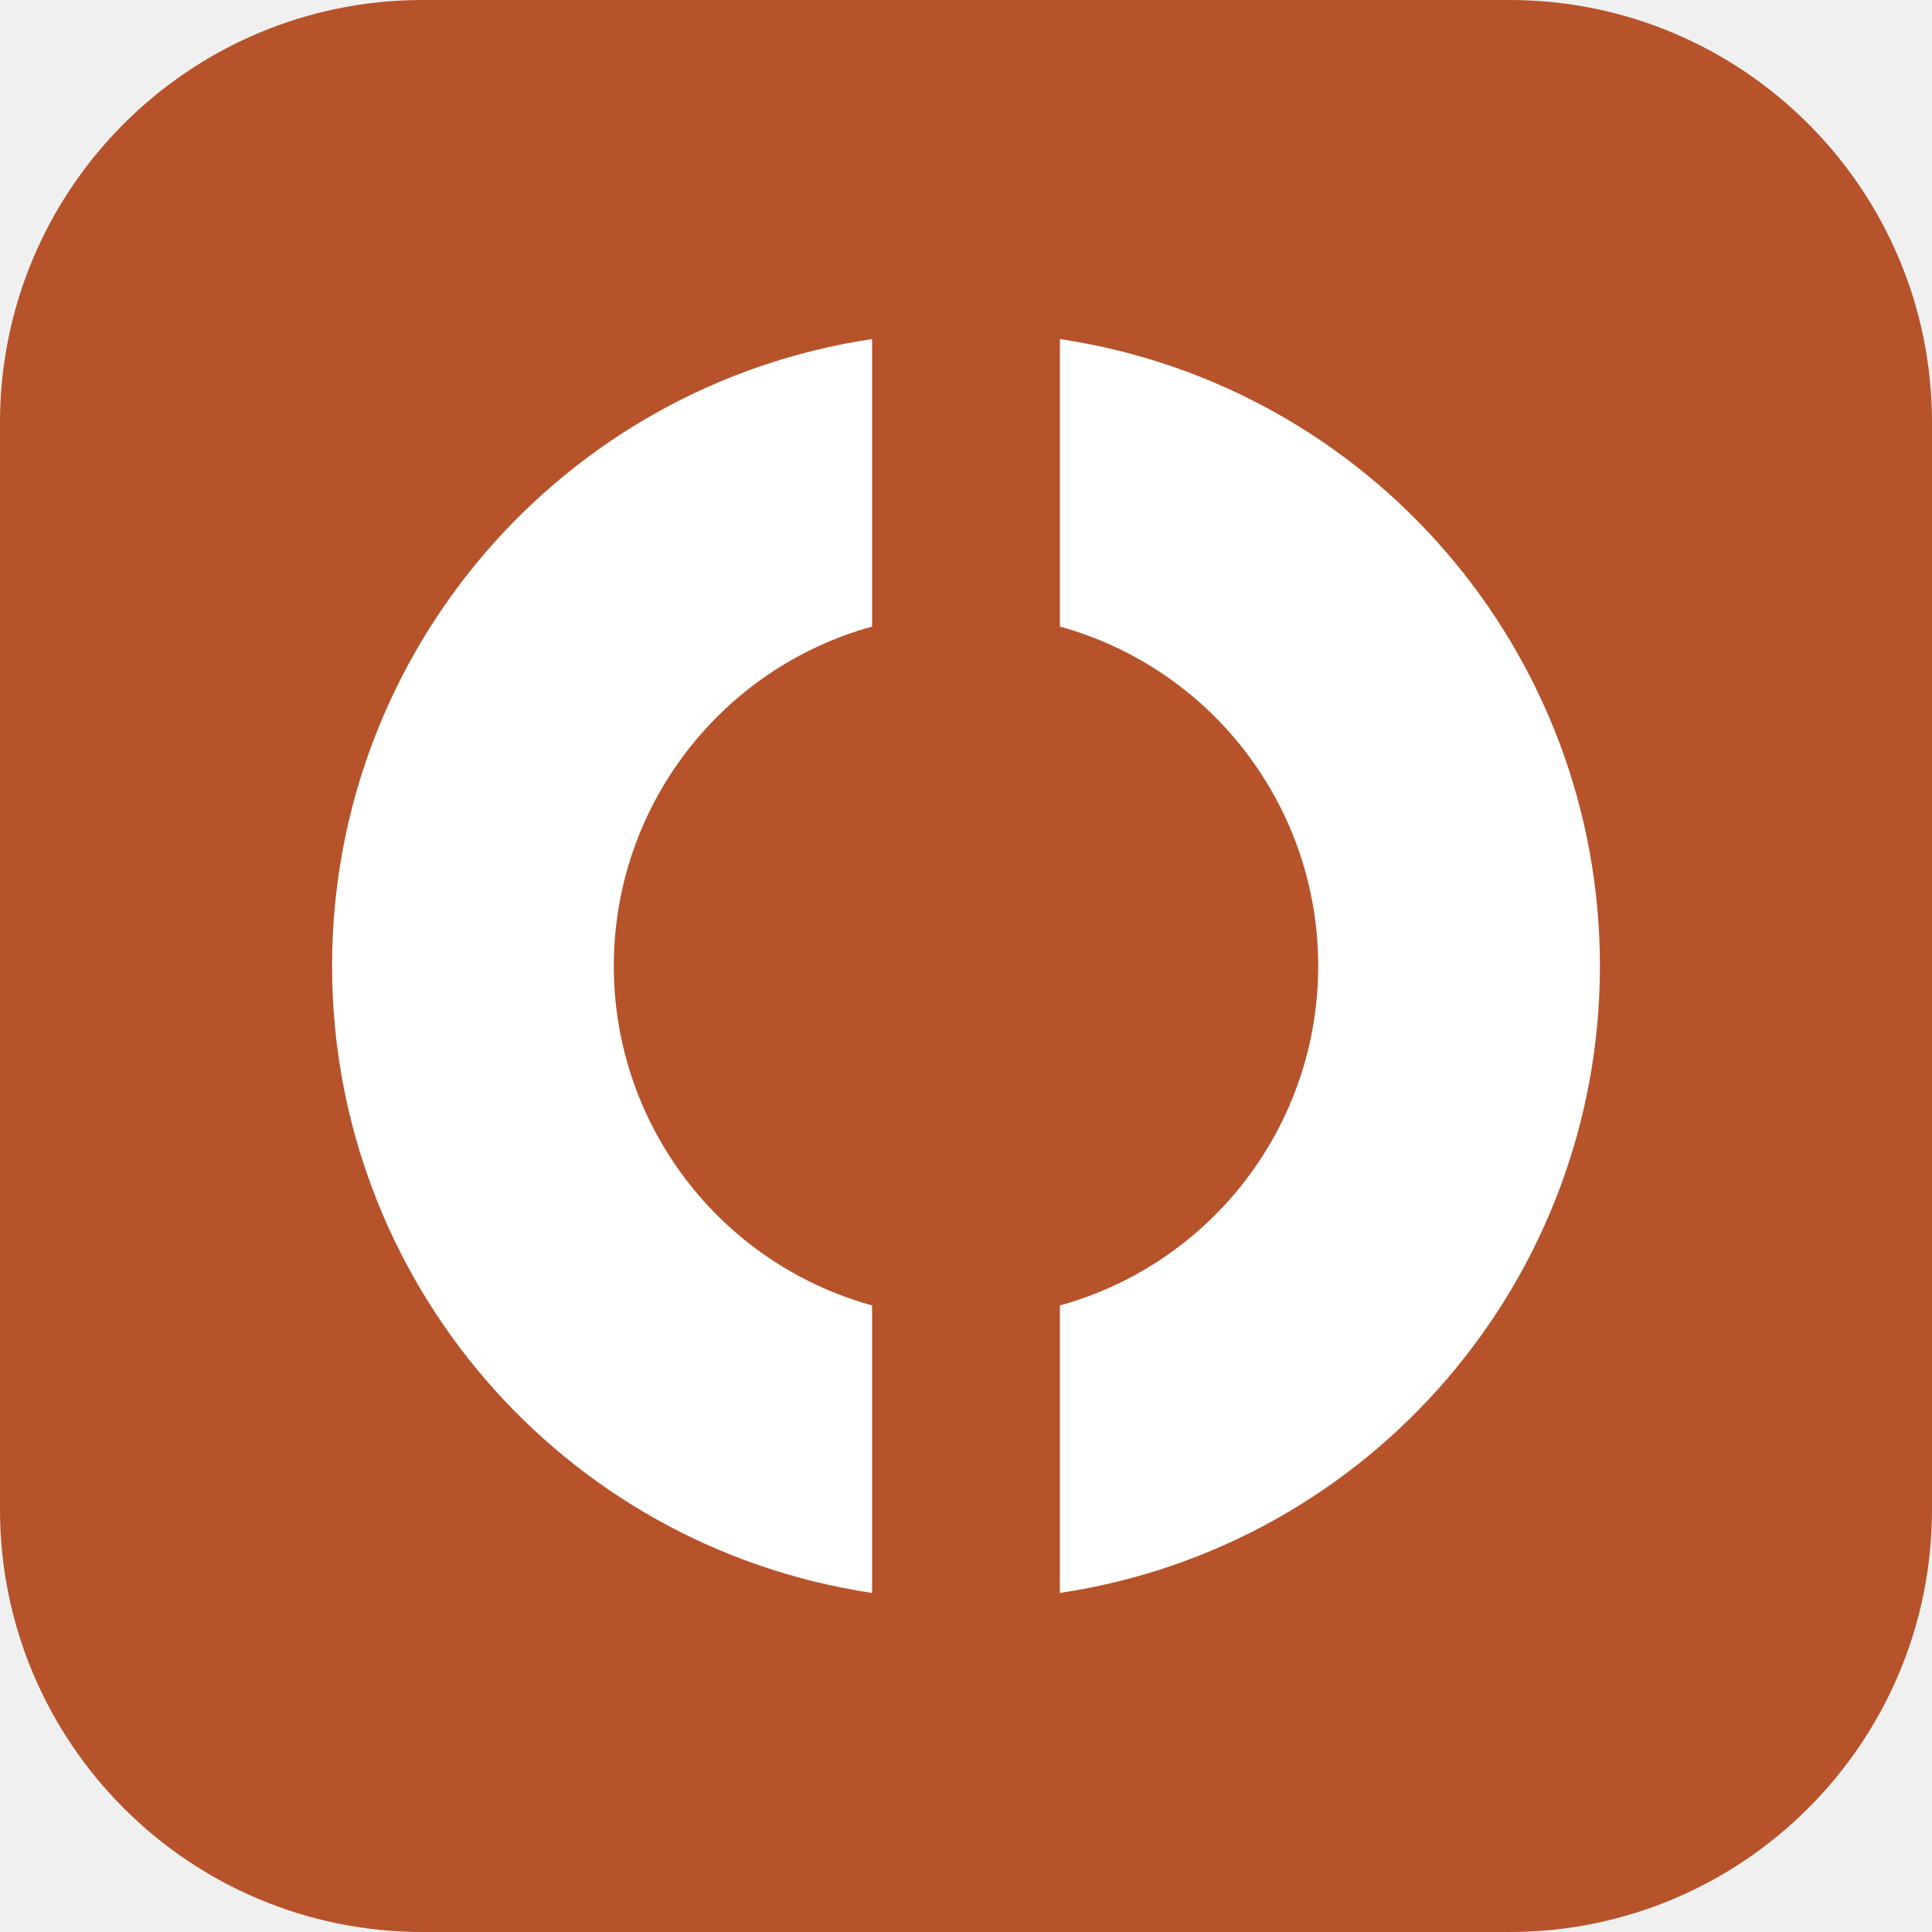
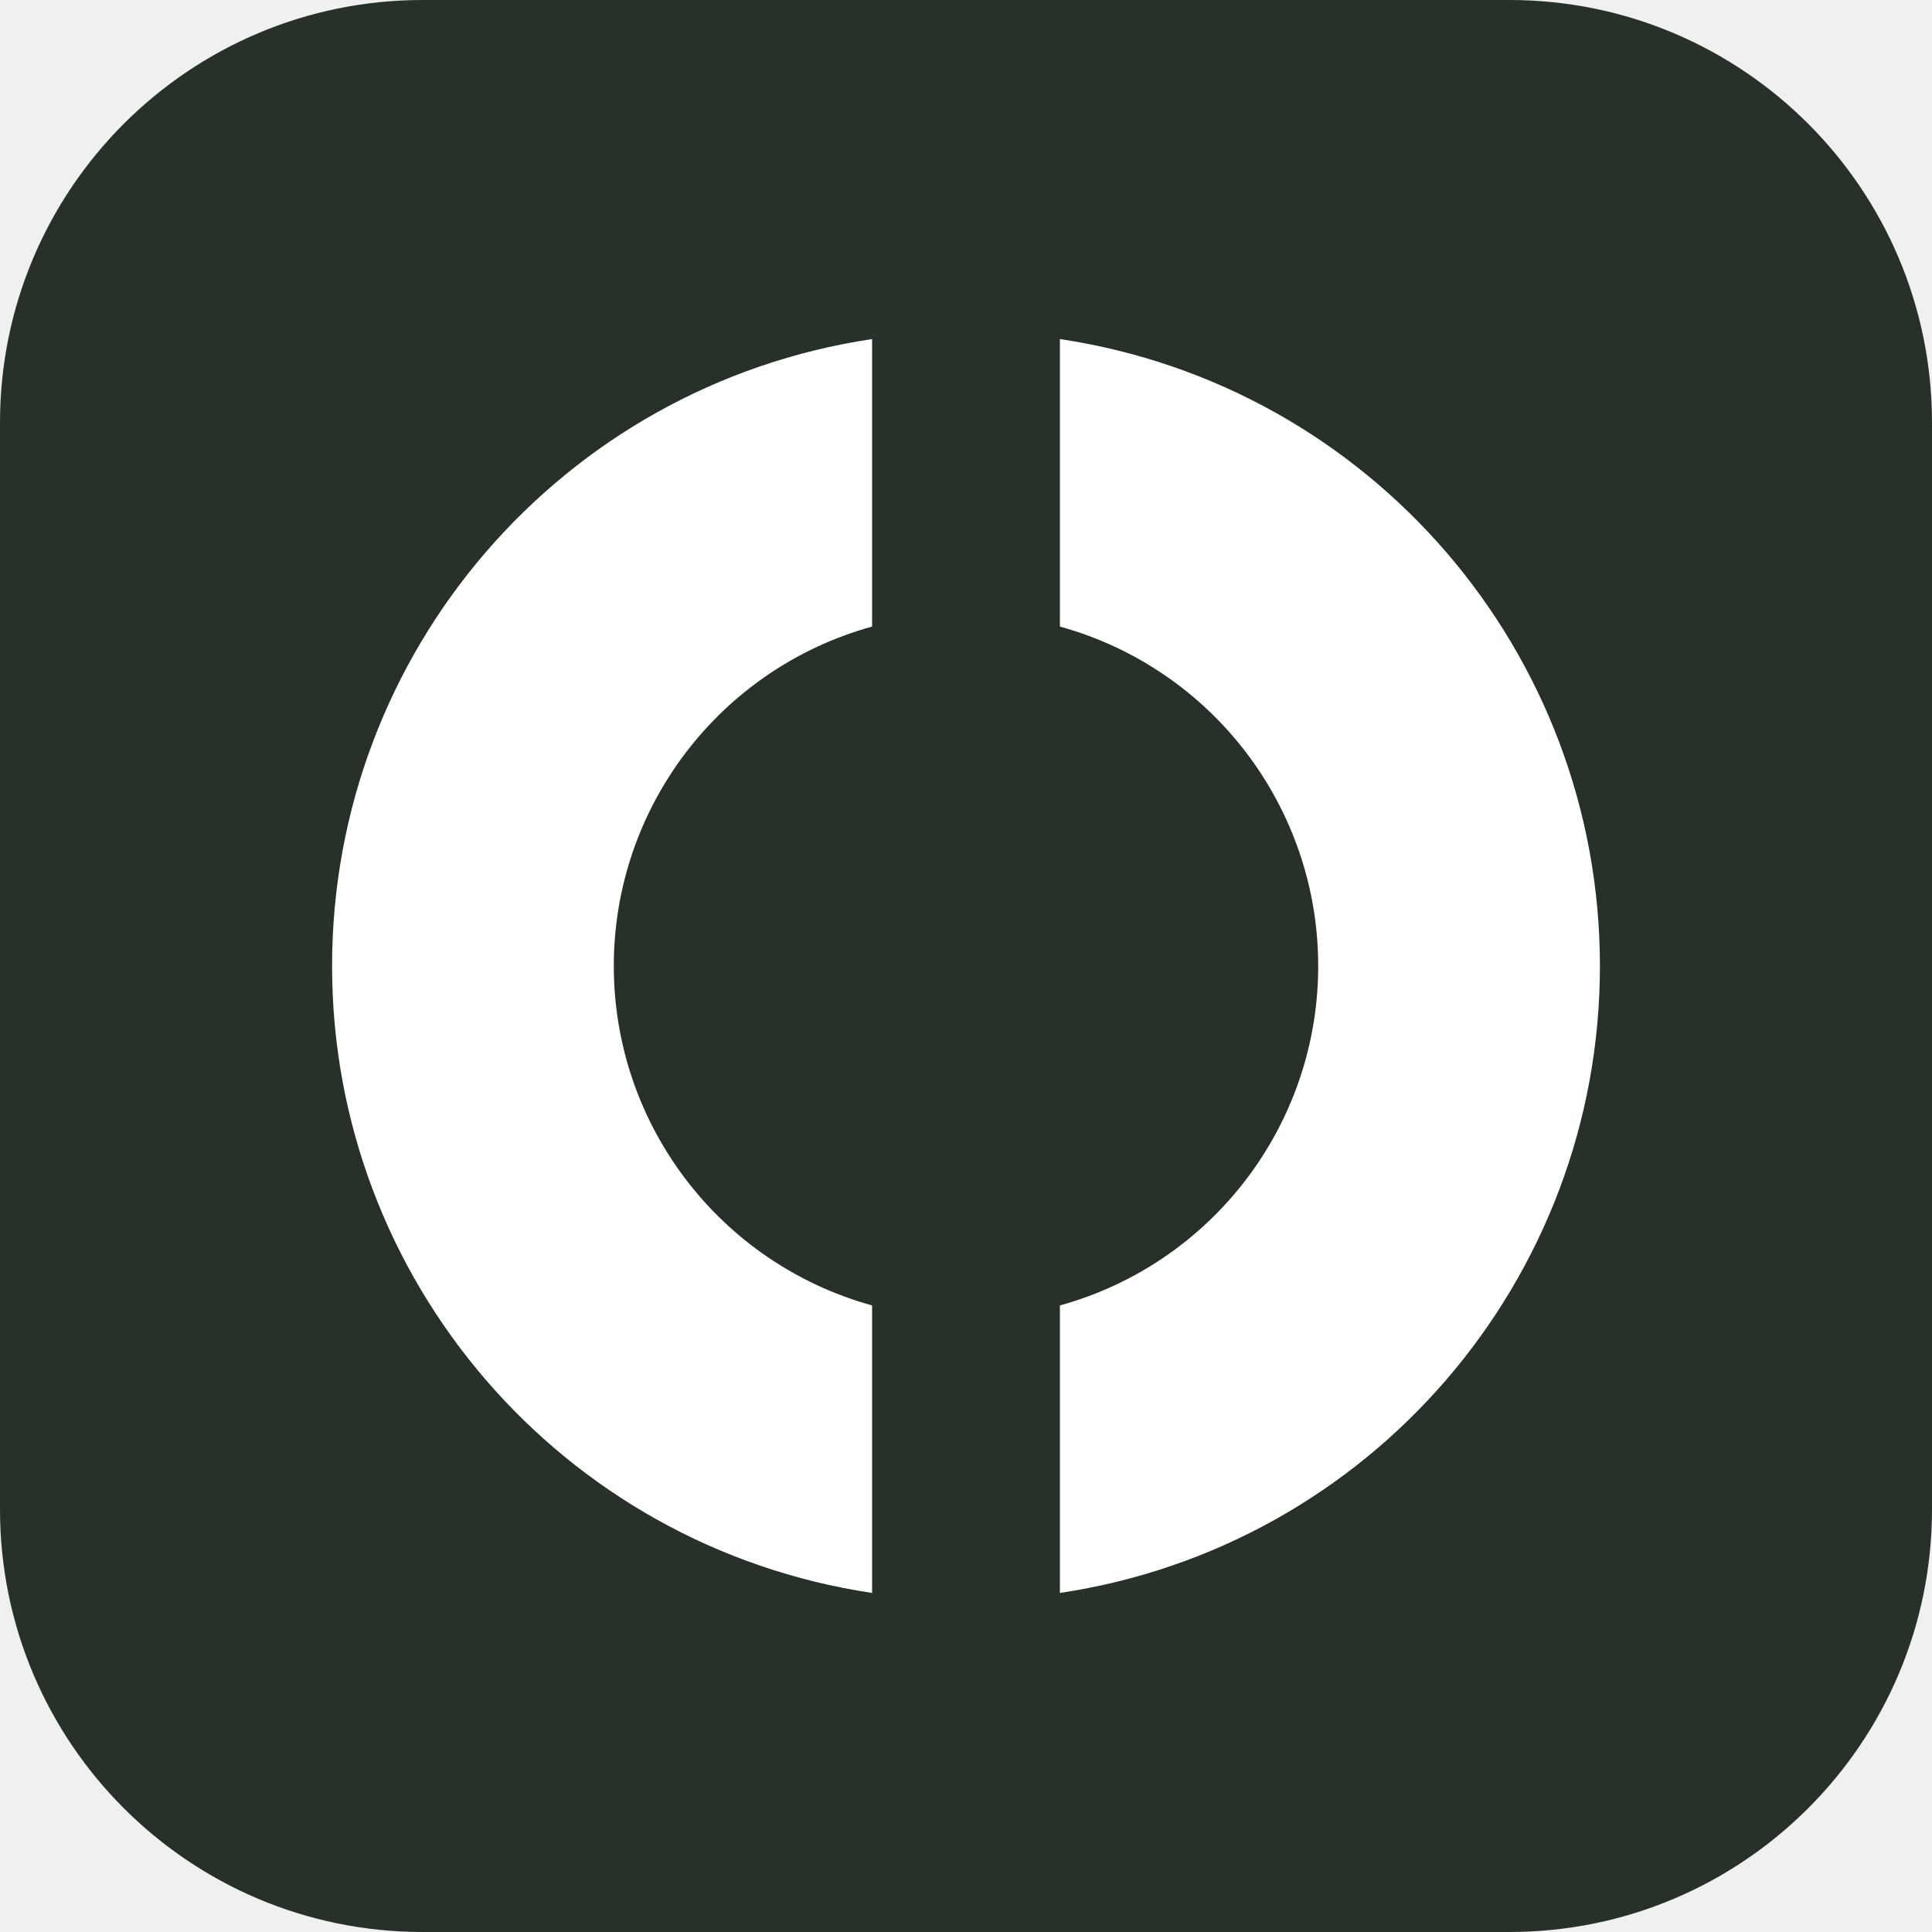
<svg xmlns="http://www.w3.org/2000/svg" width="1024" height="1024" viewBox="0 0 64 64">
-   <rect width="64" height="64" rx="14" fill="#b6532b" />
+   <rect width="64" height="64" rx="14" fill="#283129" />
  <g transform="translate(7.111111 7.111111) scale(0.777778)">
    <path fill="#ffffff" d="M28 5.298 A27 27 0 0 0 28 58.702 L28 46.457 A15 15 0 0 1 28 17.543 Z M36 5.298 A27 27 0 0 1 36 58.702 L36 46.457 A15 15 0 0 0 36 17.543 Z" />
  </g>
</svg>
